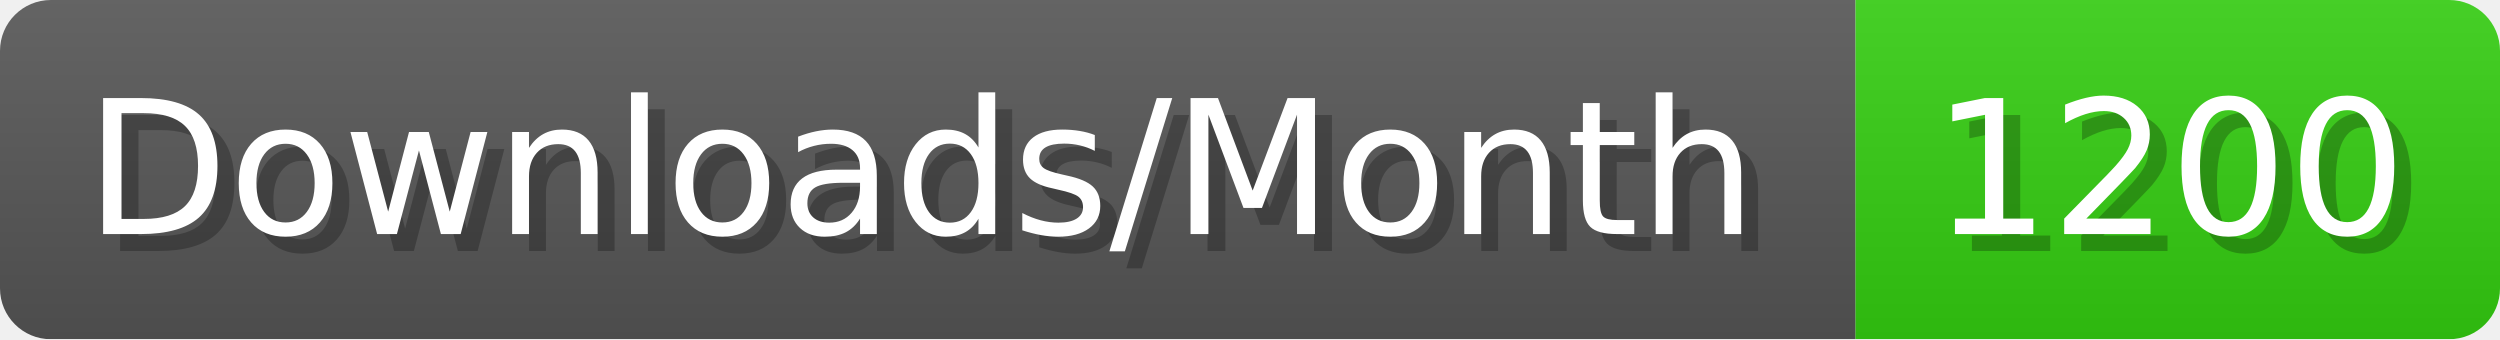
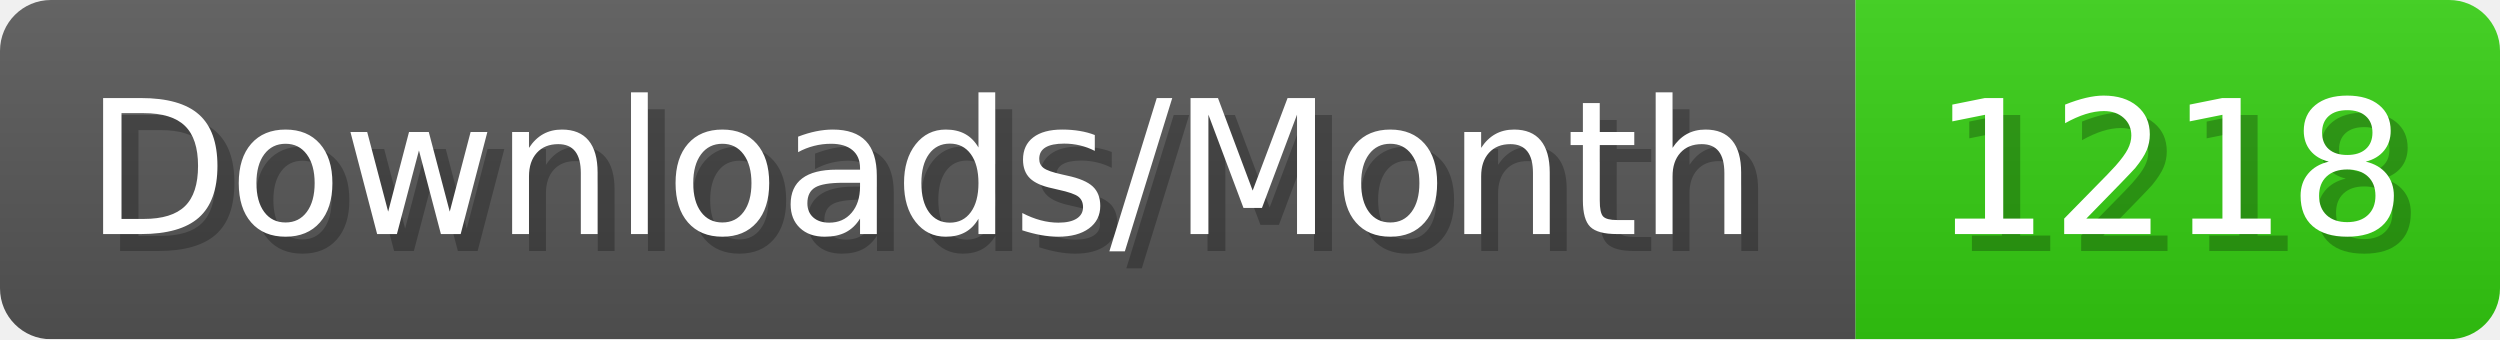
- <svg xmlns="http://www.w3.org/2000/svg" width="147.4" height="20" viewBox="0 0 1474 200" role="img" aria-label="Downloads/Month: 1200">
+ <svg xmlns="http://www.w3.org/2000/svg" width="147.4" height="20" viewBox="0 0 1474 200" role="img" aria-label="Downloads/Month: 1218">
  <linearGradient id="YlXUI" x2="0" y2="100%">
    <stop offset="0" stop-opacity=".1" stop-color="#EEE" />
    <stop offset="1" stop-opacity=".1" />
  </linearGradient>
  <mask id="JHhop">
    <rect width="1474" height="200" rx="30" fill="#FFF" />
  </mask>
  <g mask="url(#JHhop)">
    <rect width="1094" height="200" fill="#555" />
    <rect width="380" height="200" fill="#3C1" x="1094" />
    <rect width="1474" height="200" fill="url(#YlXUI)" />
  </g>
  <g aria-hidden="true" fill="#fff" text-anchor="start" font-family="Verdana,DejaVu Sans,sans-serif" font-size="110">
    <text x="60" y="148" textLength="994" fill="#000" opacity="0.25">Downloads/Month</text>
    <text x="50" y="138" textLength="994">Downloads/Month</text>
-     <text x="1149" y="148" textLength="280" fill="#000" opacity="0.25">1200</text>
-     <text x="1139" y="138" textLength="280">1200</text>
+     <text x="1149" y="148" textLength="280" fill="#000" opacity="0.25">1218</text>
+     <text x="1139" y="138" textLength="280">1218</text>
  </g>
</svg>
